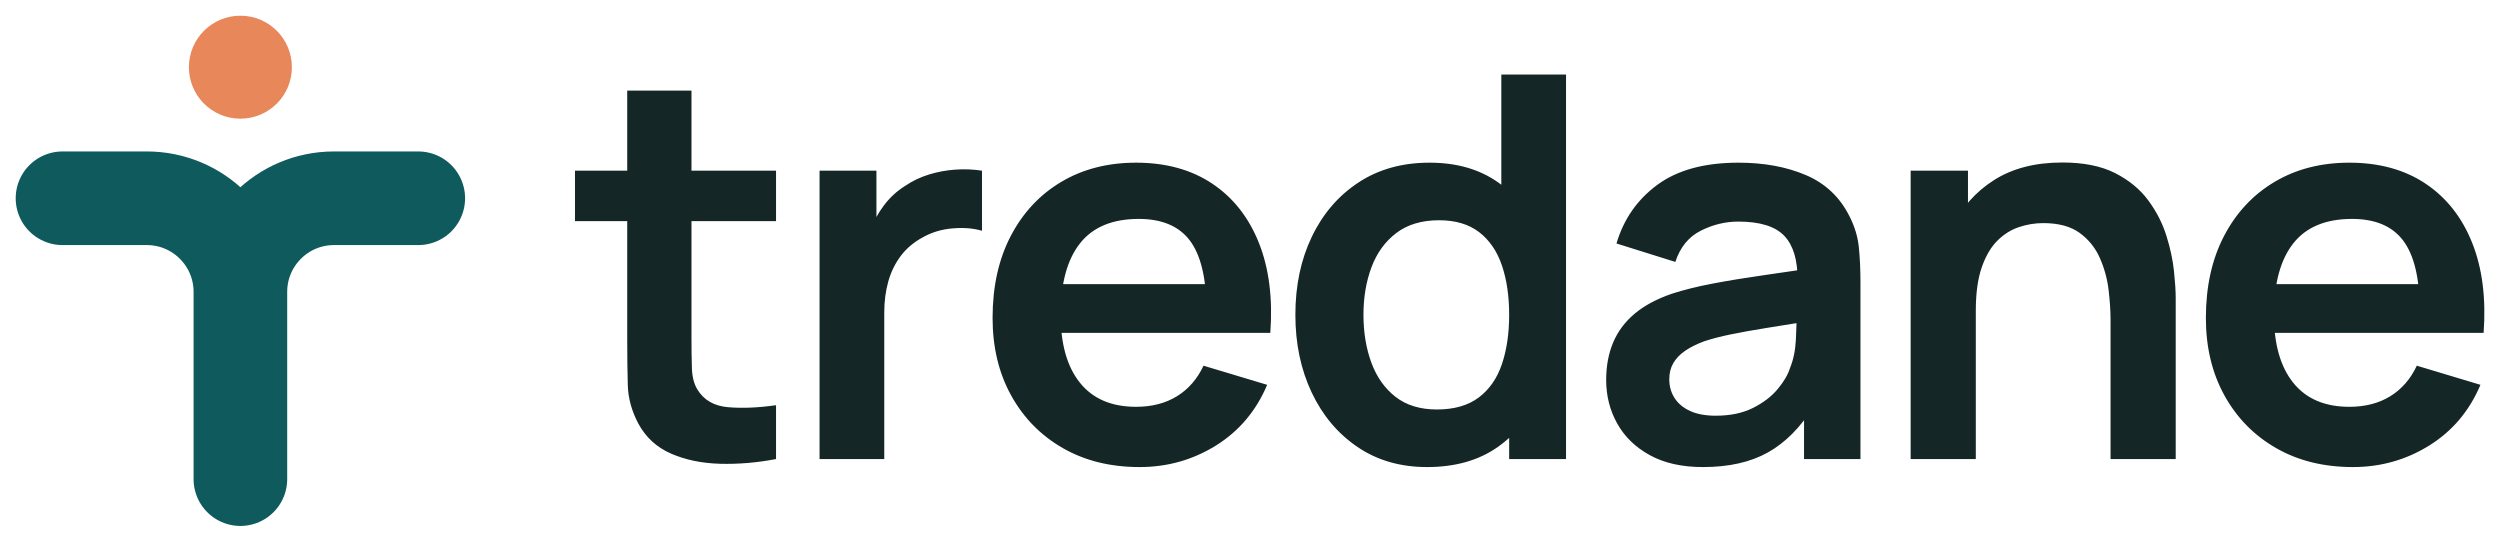
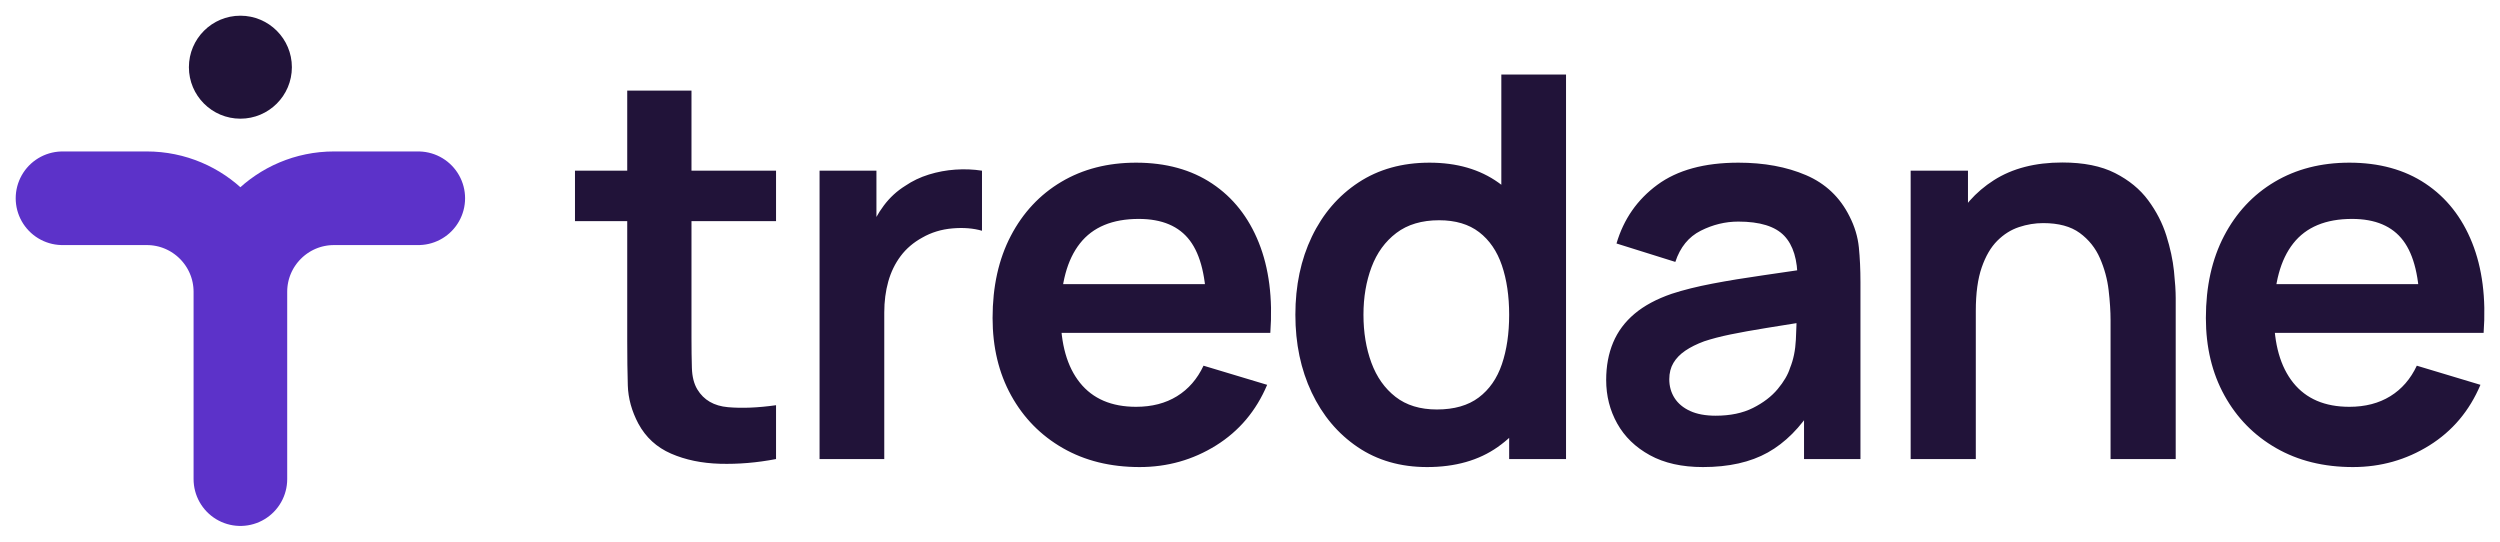
<svg xmlns="http://www.w3.org/2000/svg" viewBox="0 0 636.96 138.00" role="img" aria-label="Tredane">
  <g transform="translate(-15.083 -6.734) scale(2.38532)">
-     <path d="M13 24H22A10 10 0 0 1 32 34V54M51 24H42A10 10 0 0 0 32 34" fill="none" stroke="#0E5A5C" stroke-width="10" stroke-linecap="round" stroke-linejoin="round" />
-     <circle cx="32" cy="10" r="5.5" fill="#E8875A" />
+     <path d="M13 24H22A10 10 0 0 1 32 34V54M51 24H42A10 10 0 0 0 32 34" fill="none" stroke="#5C32C9" stroke-width="10" stroke-linecap="round" stroke-linejoin="round" />
+     <circle cx="32" cy="10" r="5.5" fill="#211339" />
  </g>
-   <path transform="translate(145.135 116.959) scale(0.06803)" fill="#142625" d="M772.998 0.0Q666.165 20.5 563.416 17.667Q460.667 14.833 379.917 -20.333Q299.168 -55.5 257.334 -132.667Q220.001 -203.166 217.835 -275.999Q215.668 -348.832 215.668 -441.331V-1380.0H456.331V-454.664Q456.331 -390.497 457.831 -341.248Q459.331 -291.998 478.331 -260.664Q514.331 -201.164 593.164 -194.247Q671.998 -187.33 772.998 -201.664ZM20.0 -891.003V-1080H772.998V-891.003ZM936.0 0V-1080H1148.997V-817L1122.997 -851Q1143.33 -905 1176.83 -949.666Q1210.33 -994.333 1256.996 -1023.333Q1296.829 -1050.5 1345.246 -1065.5Q1393.663 -1080.5 1444.663 -1084Q1495.664 -1087.5 1544.33 -1080.0V-855.004Q1495.663 -869.17 1433.579 -863.837Q1371.496 -858.503 1320.662 -829.336Q1271.162 -802.169 1239.745 -760.251Q1208.329 -718.334 1193.329 -664.833Q1178.329 -611.333 1178.329 -548.666V0.0ZM2134.665 30.0Q1970.832 30.0 1846.999 -41.083Q1723.166 -112.167 1653.583 -238.083Q1584.0 -364 1584.0 -528.334Q1584.0 -705.334 1652.25 -835.834Q1720.5 -966.333 1841.416 -1038.167Q1962.332 -1110.0 2121.332 -1110.0Q2288.832 -1110.0 2406.332 -1031.667Q2523.832 -953.334 2581.082 -810.334Q2638.332 -667.334 2624.165 -472.668H2385.002V-560.666Q2384.002 -737.001 2323.001 -818.169Q2262 -899.336 2131.332 -899.336Q1983.498 -899.336 1911.247 -807.669Q1838.996 -716.001 1838.996 -540.0Q1838.996 -375.665 1911.247 -285.664Q1983.498 -195.663 2121.332 -195.663Q2210.333 -195.663 2274.668 -235.33Q2339.002 -274.998 2374.002 -349.665L2612.332 -278Q2550.498 -131.666 2420.748 -50.833Q2290.999 30.0 2134.665 30.0ZM1762.997 -472.668V-654.999H2506.334V-472.668ZM3211.333 30.0Q3061.666 30.0 2950.916 -45.083Q2840.166 -120.167 2779.083 -249.25Q2718.0 -378.333 2718.0 -540.333Q2718.0 -704.333 2779.75 -832.917Q2841.5 -961.5 2954.249 -1035.75Q3066.999 -1110.0 3220.332 -1110.0Q3373.832 -1110.0 3478.582 -1035.25Q3583.332 -960.5 3637.165 -831.583Q3690.999 -702.667 3690.999 -540.333Q3690.999 -378.5 3636.832 -249.417Q3582.665 -120.333 3475.999 -45.167Q3369.332 30.0 3211.333 30.0ZM3247.999 -185.663Q3344.999 -185.663 3404.667 -230.497Q3464.334 -275.331 3491.501 -355.415Q3518.668 -435.499 3518.668 -540.333Q3518.668 -645.501 3491.418 -725.418Q3464.167 -805.336 3406.167 -849.836Q3348.166 -894.337 3256.332 -894.337Q3158.998 -894.337 3096.164 -846.669Q3033.33 -799.002 3003.163 -718.668Q2972.996 -638.334 2972.996 -540.333Q2972.996 -441.332 3002.663 -360.832Q3032.33 -280.331 3093.081 -232.997Q3153.831 -185.663 3247.999 -185.663ZM3518.668 0.0V-758.336H3489.335V-1440.0H3731.665V0.0ZM4244.334 30.0Q4126.667 30.0 4045.75 -14.417Q3964.833 -58.833 3923.417 -132.917Q3882.0 -207 3882.0 -296Q3882.0 -374.333 3908.084 -436.417Q3934.167 -498.5 3988.251 -544.083Q4042.335 -589.666 4127.668 -618.999Q4193.335 -640.499 4280.419 -657.083Q4367.503 -673.666 4470.169 -688.249Q4572.836 -702.832 4685.334 -719.665L4598.669 -671.333Q4599.502 -783.168 4548.752 -836.252Q4498.001 -889.337 4376.666 -889.337Q4303.998 -889.337 4236.081 -855.086Q4168.164 -820.835 4140.997 -738.334L3920.667 -807.333Q3960.833 -944 4073.583 -1027Q4186.333 -1110.0 4377.333 -1110.0Q4521.5 -1110.0 4630.666 -1063.166Q4739.832 -1016.333 4793.332 -908.999Q4822.332 -852.333 4828.332 -792.833Q4834.332 -733.333 4834.332 -662.667V0.0H4623.002V-234.335L4658.002 -195.669Q4585.002 -79.168 4487.418 -24.584Q4389.834 30.0 4244.334 30.0ZM4291.999 -162.331Q4374 -162.331 4431.834 -191.414Q4489.668 -220.498 4524.335 -262.082Q4559.002 -303.667 4570.669 -341.335Q4589.502 -387.335 4592.419 -446.752Q4595.335 -506.169 4595.335 -543.335L4669.335 -521.002Q4559.669 -503.502 4481.586 -490.835Q4403.502 -478.169 4347.834 -466.752Q4292.166 -455.335 4248.999 -441.002Q4207.498 -425.669 4178.415 -405.918Q4149.331 -386.168 4133.83 -360.001Q4118.33 -333.834 4118.33 -299Q4118.33 -259.499 4138.08 -228.582Q4157.83 -197.665 4196.414 -179.998Q4234.998 -162.331 4291.999 -162.331ZM5771.001 0.0V-520.335Q5771.001 -570.503 5763.751 -632.503Q5756.501 -694.504 5731.333 -752.087Q5706.166 -809.671 5655.666 -846.67Q5605.165 -883.67 5518.666 -883.67Q5472.998 -883.67 5428.08 -868.753Q5383.163 -853.836 5346.83 -817.585Q5310.496 -781.335 5288.413 -717.501Q5266.329 -653.667 5266.329 -555.001L5123.331 -616.333Q5123.331 -753.834 5176.831 -866.084Q5230.331 -978.334 5334.165 -1044.5Q5437.998 -1110.667 5590.33 -1110.667Q5709.83 -1110.667 5787.913 -1071Q5865.996 -1031.334 5911.996 -969.084Q5957.996 -906.835 5979.996 -836.752Q6001.997 -766.669 6008.497 -704.085Q6014.997 -641.501 6014.997 -603V0.0ZM5022.333 0.0V-1080.0H5236.997V-745.003H5266.329V0.0ZM6678.665 30.0Q6514.832 30.0 6390.999 -41.083Q6267.166 -112.167 6197.583 -238.083Q6128.0 -364 6128.0 -528.334Q6128.0 -705.334 6196.25 -835.834Q6264.5 -966.333 6385.416 -1038.167Q6506.332 -1110.0 6665.332 -1110.0Q6832.832 -1110.0 6950.332 -1031.667Q7067.832 -953.334 7125.082 -810.334Q7182.332 -667.334 7168.165 -472.668H6929.002V-560.666Q6928.002 -737.001 6867.001 -818.169Q6806 -899.336 6675.332 -899.336Q6527.498 -899.336 6455.247 -807.669Q6382.996 -716.001 6382.996 -540.0Q6382.996 -375.665 6455.247 -285.664Q6527.498 -195.663 6665.332 -195.663Q6754.333 -195.663 6818.668 -235.33Q6883.002 -274.998 6918.002 -349.665L7156.332 -278Q7094.498 -131.666 6964.748 -50.833Q6834.999 30.0 6678.665 30.0ZM6306.997 -472.668V-654.999H7050.334V-472.668Z" />
+   <path transform="translate(145.135 116.959) scale(0.06803)" fill="#211339" d="M772.998 0.0Q666.165 20.5 563.416 17.667Q460.667 14.833 379.917 -20.333Q299.168 -55.5 257.334 -132.667Q220.001 -203.166 217.835 -275.999Q215.668 -348.832 215.668 -441.331V-1380.0H456.331V-454.664Q456.331 -390.497 457.831 -341.248Q459.331 -291.998 478.331 -260.664Q514.331 -201.164 593.164 -194.247Q671.998 -187.33 772.998 -201.664ZM20.0 -891.003V-1080H772.998V-891.003ZM936.0 0V-1080H1148.997V-817L1122.997 -851Q1143.33 -905 1176.83 -949.666Q1210.33 -994.333 1256.996 -1023.333Q1296.829 -1050.5 1345.246 -1065.5Q1393.663 -1080.5 1444.663 -1084Q1495.664 -1087.5 1544.33 -1080.0V-855.004Q1495.663 -869.17 1433.579 -863.837Q1371.496 -858.503 1320.662 -829.336Q1271.162 -802.169 1239.745 -760.251Q1208.329 -718.334 1193.329 -664.833Q1178.329 -611.333 1178.329 -548.666V0.0ZM2134.665 30.0Q1970.832 30.0 1846.999 -41.083Q1723.166 -112.167 1653.583 -238.083Q1584.0 -364 1584.0 -528.334Q1584.0 -705.334 1652.25 -835.834Q1720.5 -966.333 1841.416 -1038.167Q1962.332 -1110.0 2121.332 -1110.0Q2288.832 -1110.0 2406.332 -1031.667Q2523.832 -953.334 2581.082 -810.334Q2638.332 -667.334 2624.165 -472.668H2385.002V-560.666Q2384.002 -737.001 2323.001 -818.169Q2262 -899.336 2131.332 -899.336Q1983.498 -899.336 1911.247 -807.669Q1838.996 -716.001 1838.996 -540.0Q1838.996 -375.665 1911.247 -285.664Q1983.498 -195.663 2121.332 -195.663Q2210.333 -195.663 2274.668 -235.33Q2339.002 -274.998 2374.002 -349.665L2612.332 -278Q2550.498 -131.666 2420.748 -50.833Q2290.999 30.0 2134.665 30.0ZM1762.997 -472.668V-654.999H2506.334V-472.668ZM3211.333 30.0Q3061.666 30.0 2950.916 -45.083Q2840.166 -120.167 2779.083 -249.25Q2718.0 -378.333 2718.0 -540.333Q2718.0 -704.333 2779.75 -832.917Q2841.5 -961.5 2954.249 -1035.75Q3066.999 -1110.0 3220.332 -1110.0Q3373.832 -1110.0 3478.582 -1035.25Q3583.332 -960.5 3637.165 -831.583Q3690.999 -702.667 3690.999 -540.333Q3690.999 -378.5 3636.832 -249.417Q3582.665 -120.333 3475.999 -45.167Q3369.332 30.0 3211.333 30.0ZM3247.999 -185.663Q3344.999 -185.663 3404.667 -230.497Q3464.334 -275.331 3491.501 -355.415Q3518.668 -435.499 3518.668 -540.333Q3518.668 -645.501 3491.418 -725.418Q3464.167 -805.336 3406.167 -849.836Q3348.166 -894.337 3256.332 -894.337Q3158.998 -894.337 3096.164 -846.669Q3033.33 -799.002 3003.163 -718.668Q2972.996 -638.334 2972.996 -540.333Q2972.996 -441.332 3002.663 -360.832Q3032.33 -280.331 3093.081 -232.997Q3153.831 -185.663 3247.999 -185.663ZM3518.668 0.0V-758.336H3489.335V-1440.0H3731.665V0.0ZM4244.334 30.0Q4126.667 30.0 4045.75 -14.417Q3964.833 -58.833 3923.417 -132.917Q3882.0 -207 3882.0 -296Q3882.0 -374.333 3908.084 -436.417Q3934.167 -498.5 3988.251 -544.083Q4042.335 -589.666 4127.668 -618.999Q4193.335 -640.499 4280.419 -657.083Q4367.503 -673.666 4470.169 -688.249Q4572.836 -702.832 4685.334 -719.665L4598.669 -671.333Q4599.502 -783.168 4548.752 -836.252Q4498.001 -889.337 4376.666 -889.337Q4303.998 -889.337 4236.081 -855.086Q4168.164 -820.835 4140.997 -738.334L3920.667 -807.333Q3960.833 -944 4073.583 -1027Q4186.333 -1110.0 4377.333 -1110.0Q4521.5 -1110.0 4630.666 -1063.166Q4739.832 -1016.333 4793.332 -908.999Q4822.332 -852.333 4828.332 -792.833Q4834.332 -733.333 4834.332 -662.667V0.0H4623.002V-234.335L4658.002 -195.669Q4585.002 -79.168 4487.418 -24.584Q4389.834 30.0 4244.334 30.0ZM4291.999 -162.331Q4374 -162.331 4431.834 -191.414Q4489.668 -220.498 4524.335 -262.082Q4559.002 -303.667 4570.669 -341.335Q4589.502 -387.335 4592.419 -446.752Q4595.335 -506.169 4595.335 -543.335L4669.335 -521.002Q4559.669 -503.502 4481.586 -490.835Q4403.502 -478.169 4347.834 -466.752Q4292.166 -455.335 4248.999 -441.002Q4207.498 -425.669 4178.415 -405.918Q4149.331 -386.168 4133.83 -360.001Q4118.33 -333.834 4118.33 -299Q4118.33 -259.499 4138.08 -228.582Q4157.83 -197.665 4196.414 -179.998Q4234.998 -162.331 4291.999 -162.331ZM5771.001 0.0V-520.335Q5771.001 -570.503 5763.751 -632.503Q5756.501 -694.504 5731.333 -752.087Q5706.166 -809.671 5655.666 -846.67Q5605.165 -883.67 5518.666 -883.67Q5472.998 -883.67 5428.08 -868.753Q5383.163 -853.836 5346.83 -817.585Q5310.496 -781.335 5288.413 -717.501Q5266.329 -653.667 5266.329 -555.001L5123.331 -616.333Q5123.331 -753.834 5176.831 -866.084Q5230.331 -978.334 5334.165 -1044.5Q5437.998 -1110.667 5590.33 -1110.667Q5709.83 -1110.667 5787.913 -1071Q5865.996 -1031.334 5911.996 -969.084Q5957.996 -906.835 5979.996 -836.752Q6001.997 -766.669 6008.497 -704.085Q6014.997 -641.501 6014.997 -603V0.0ZM5022.333 0.0V-1080.0H5236.997V-745.003H5266.329V0.0ZM6678.665 30.0Q6514.832 30.0 6390.999 -41.083Q6267.166 -112.167 6197.583 -238.083Q6128.0 -364 6128.0 -528.334Q6128.0 -705.334 6196.25 -835.834Q6264.5 -966.333 6385.416 -1038.167Q6506.332 -1110.0 6665.332 -1110.0Q6832.832 -1110.0 6950.332 -1031.667Q7067.832 -953.334 7125.082 -810.334Q7182.332 -667.334 7168.165 -472.668H6929.002V-560.666Q6928.002 -737.001 6867.001 -818.169Q6806 -899.336 6675.332 -899.336Q6527.498 -899.336 6455.247 -807.669Q6382.996 -716.001 6382.996 -540.0Q6382.996 -375.665 6455.247 -285.664Q6527.498 -195.663 6665.332 -195.663Q6754.333 -195.663 6818.668 -235.33Q6883.002 -274.998 6918.002 -349.665L7156.332 -278Q7094.498 -131.666 6964.748 -50.833Q6834.999 30.0 6678.665 30.0ZM6306.997 -472.668V-654.999H7050.334V-472.668Z" />
</svg>
